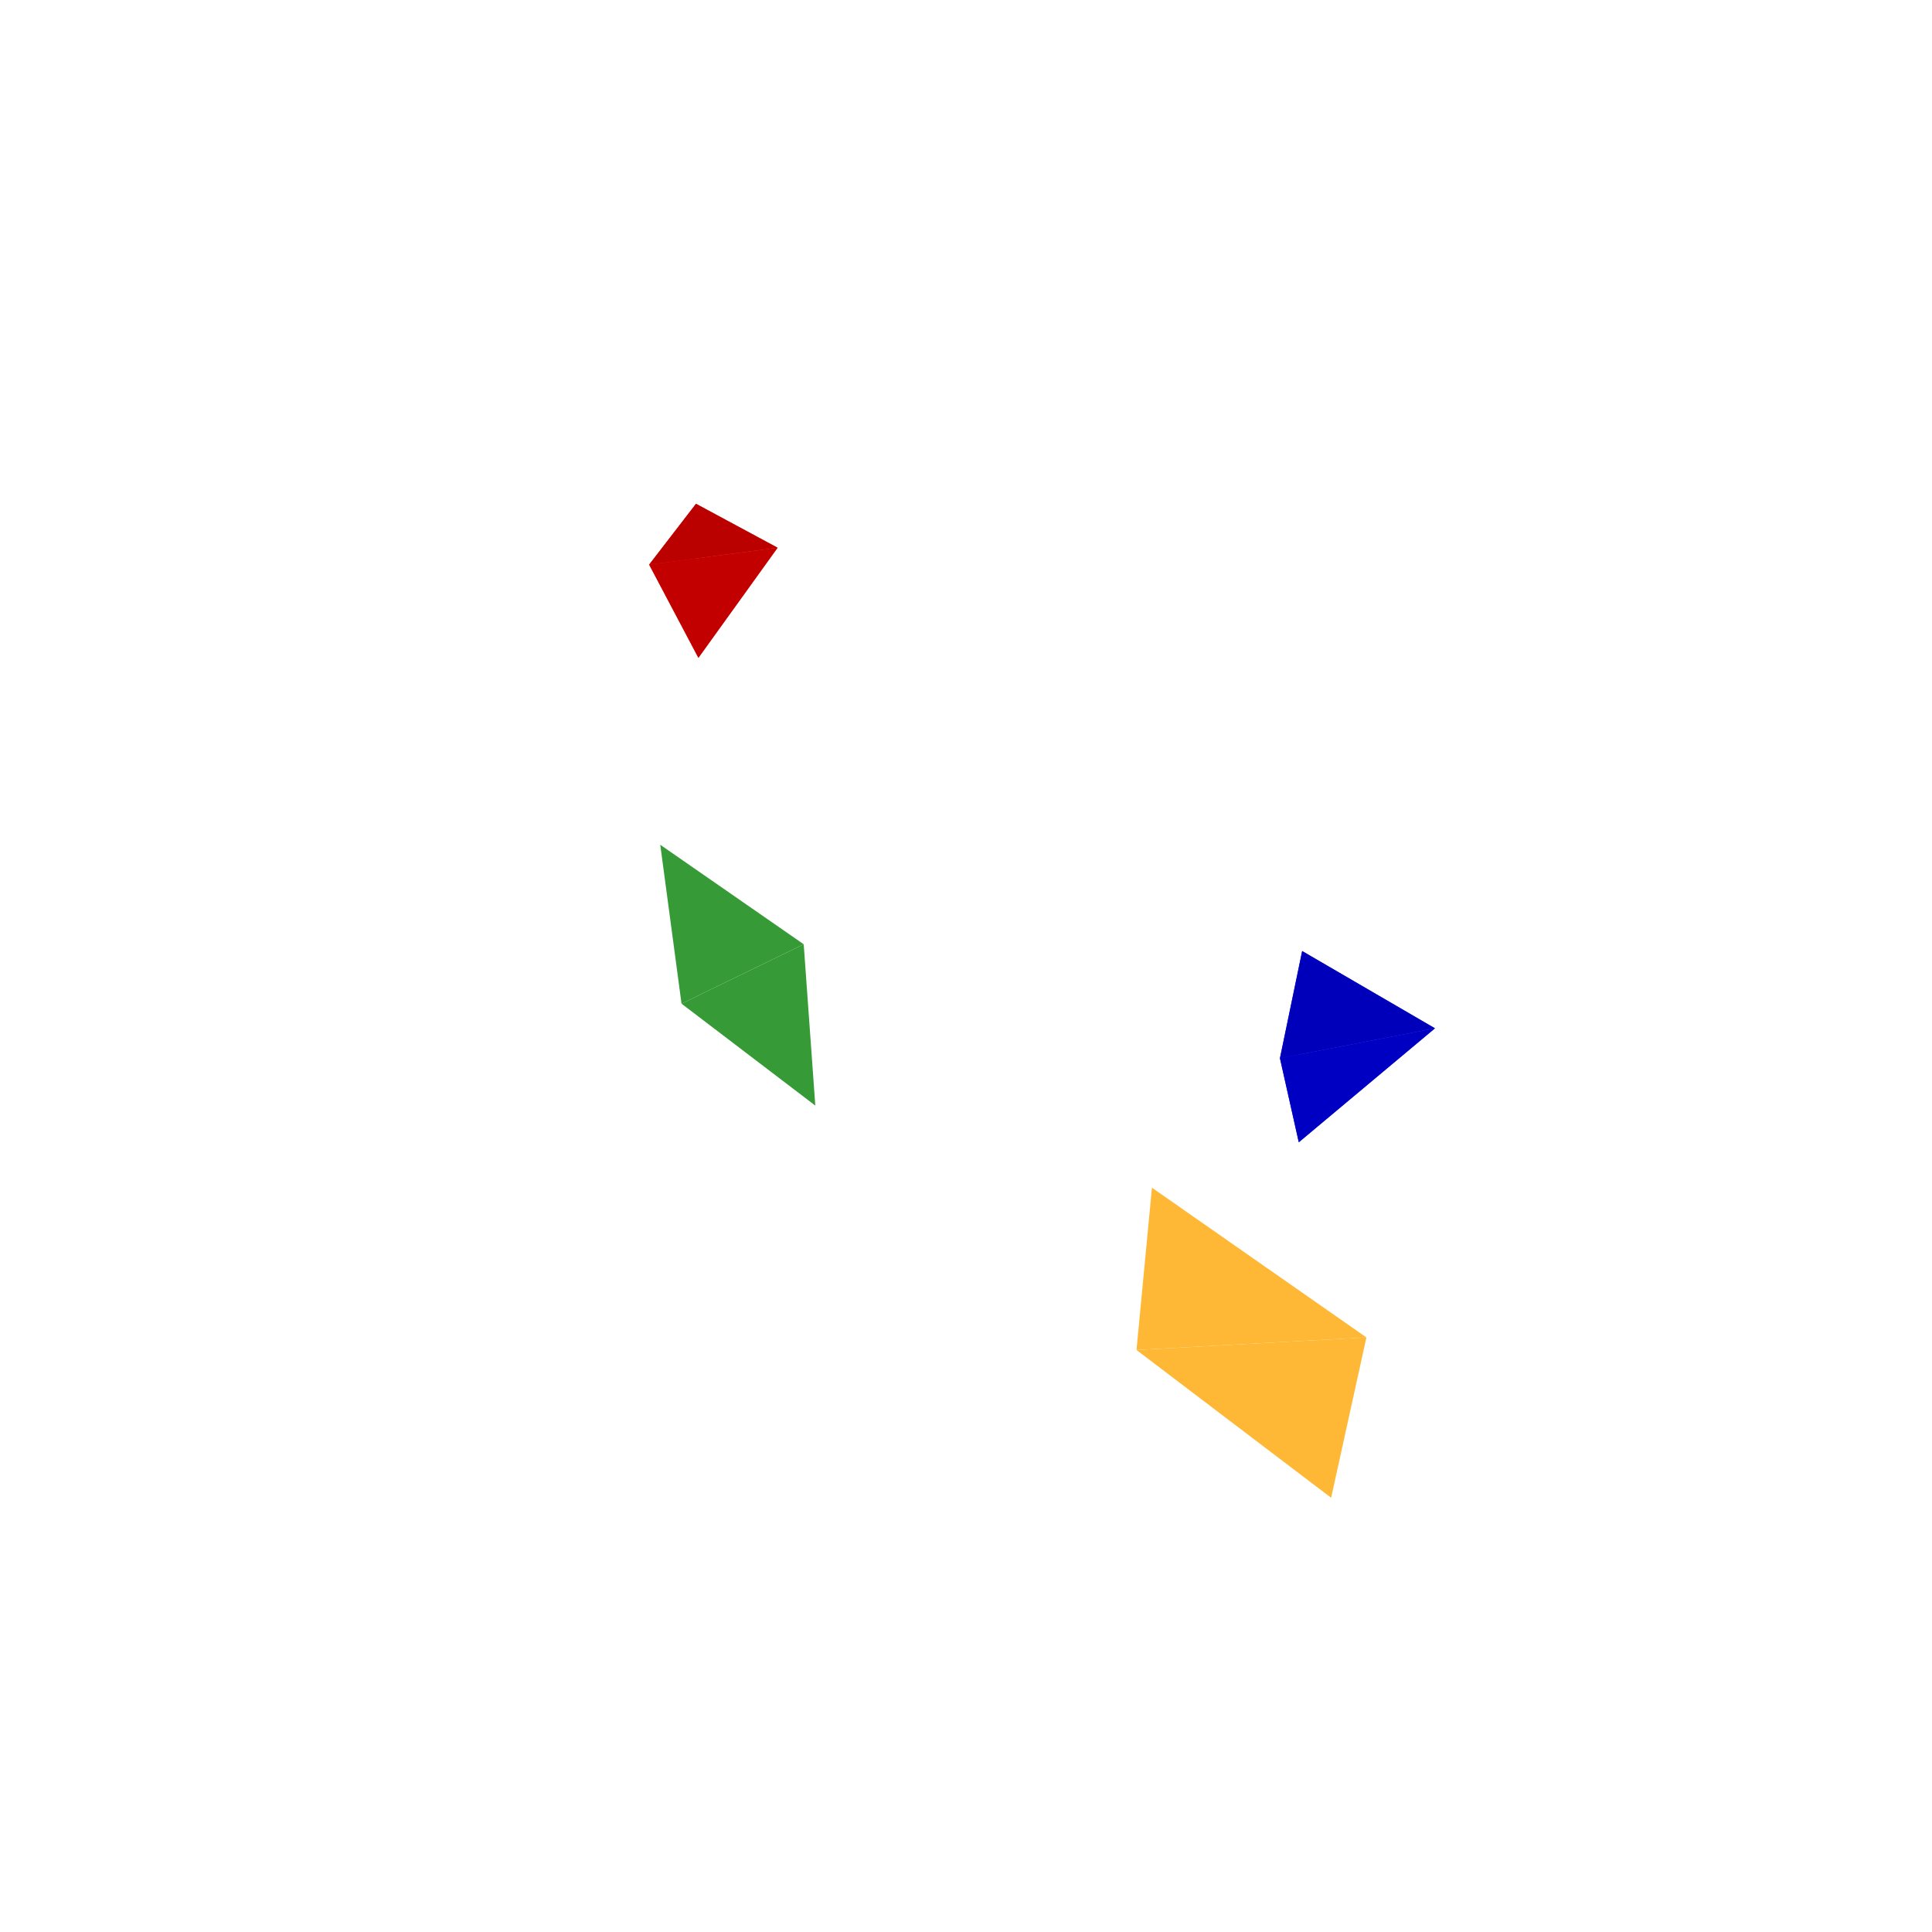
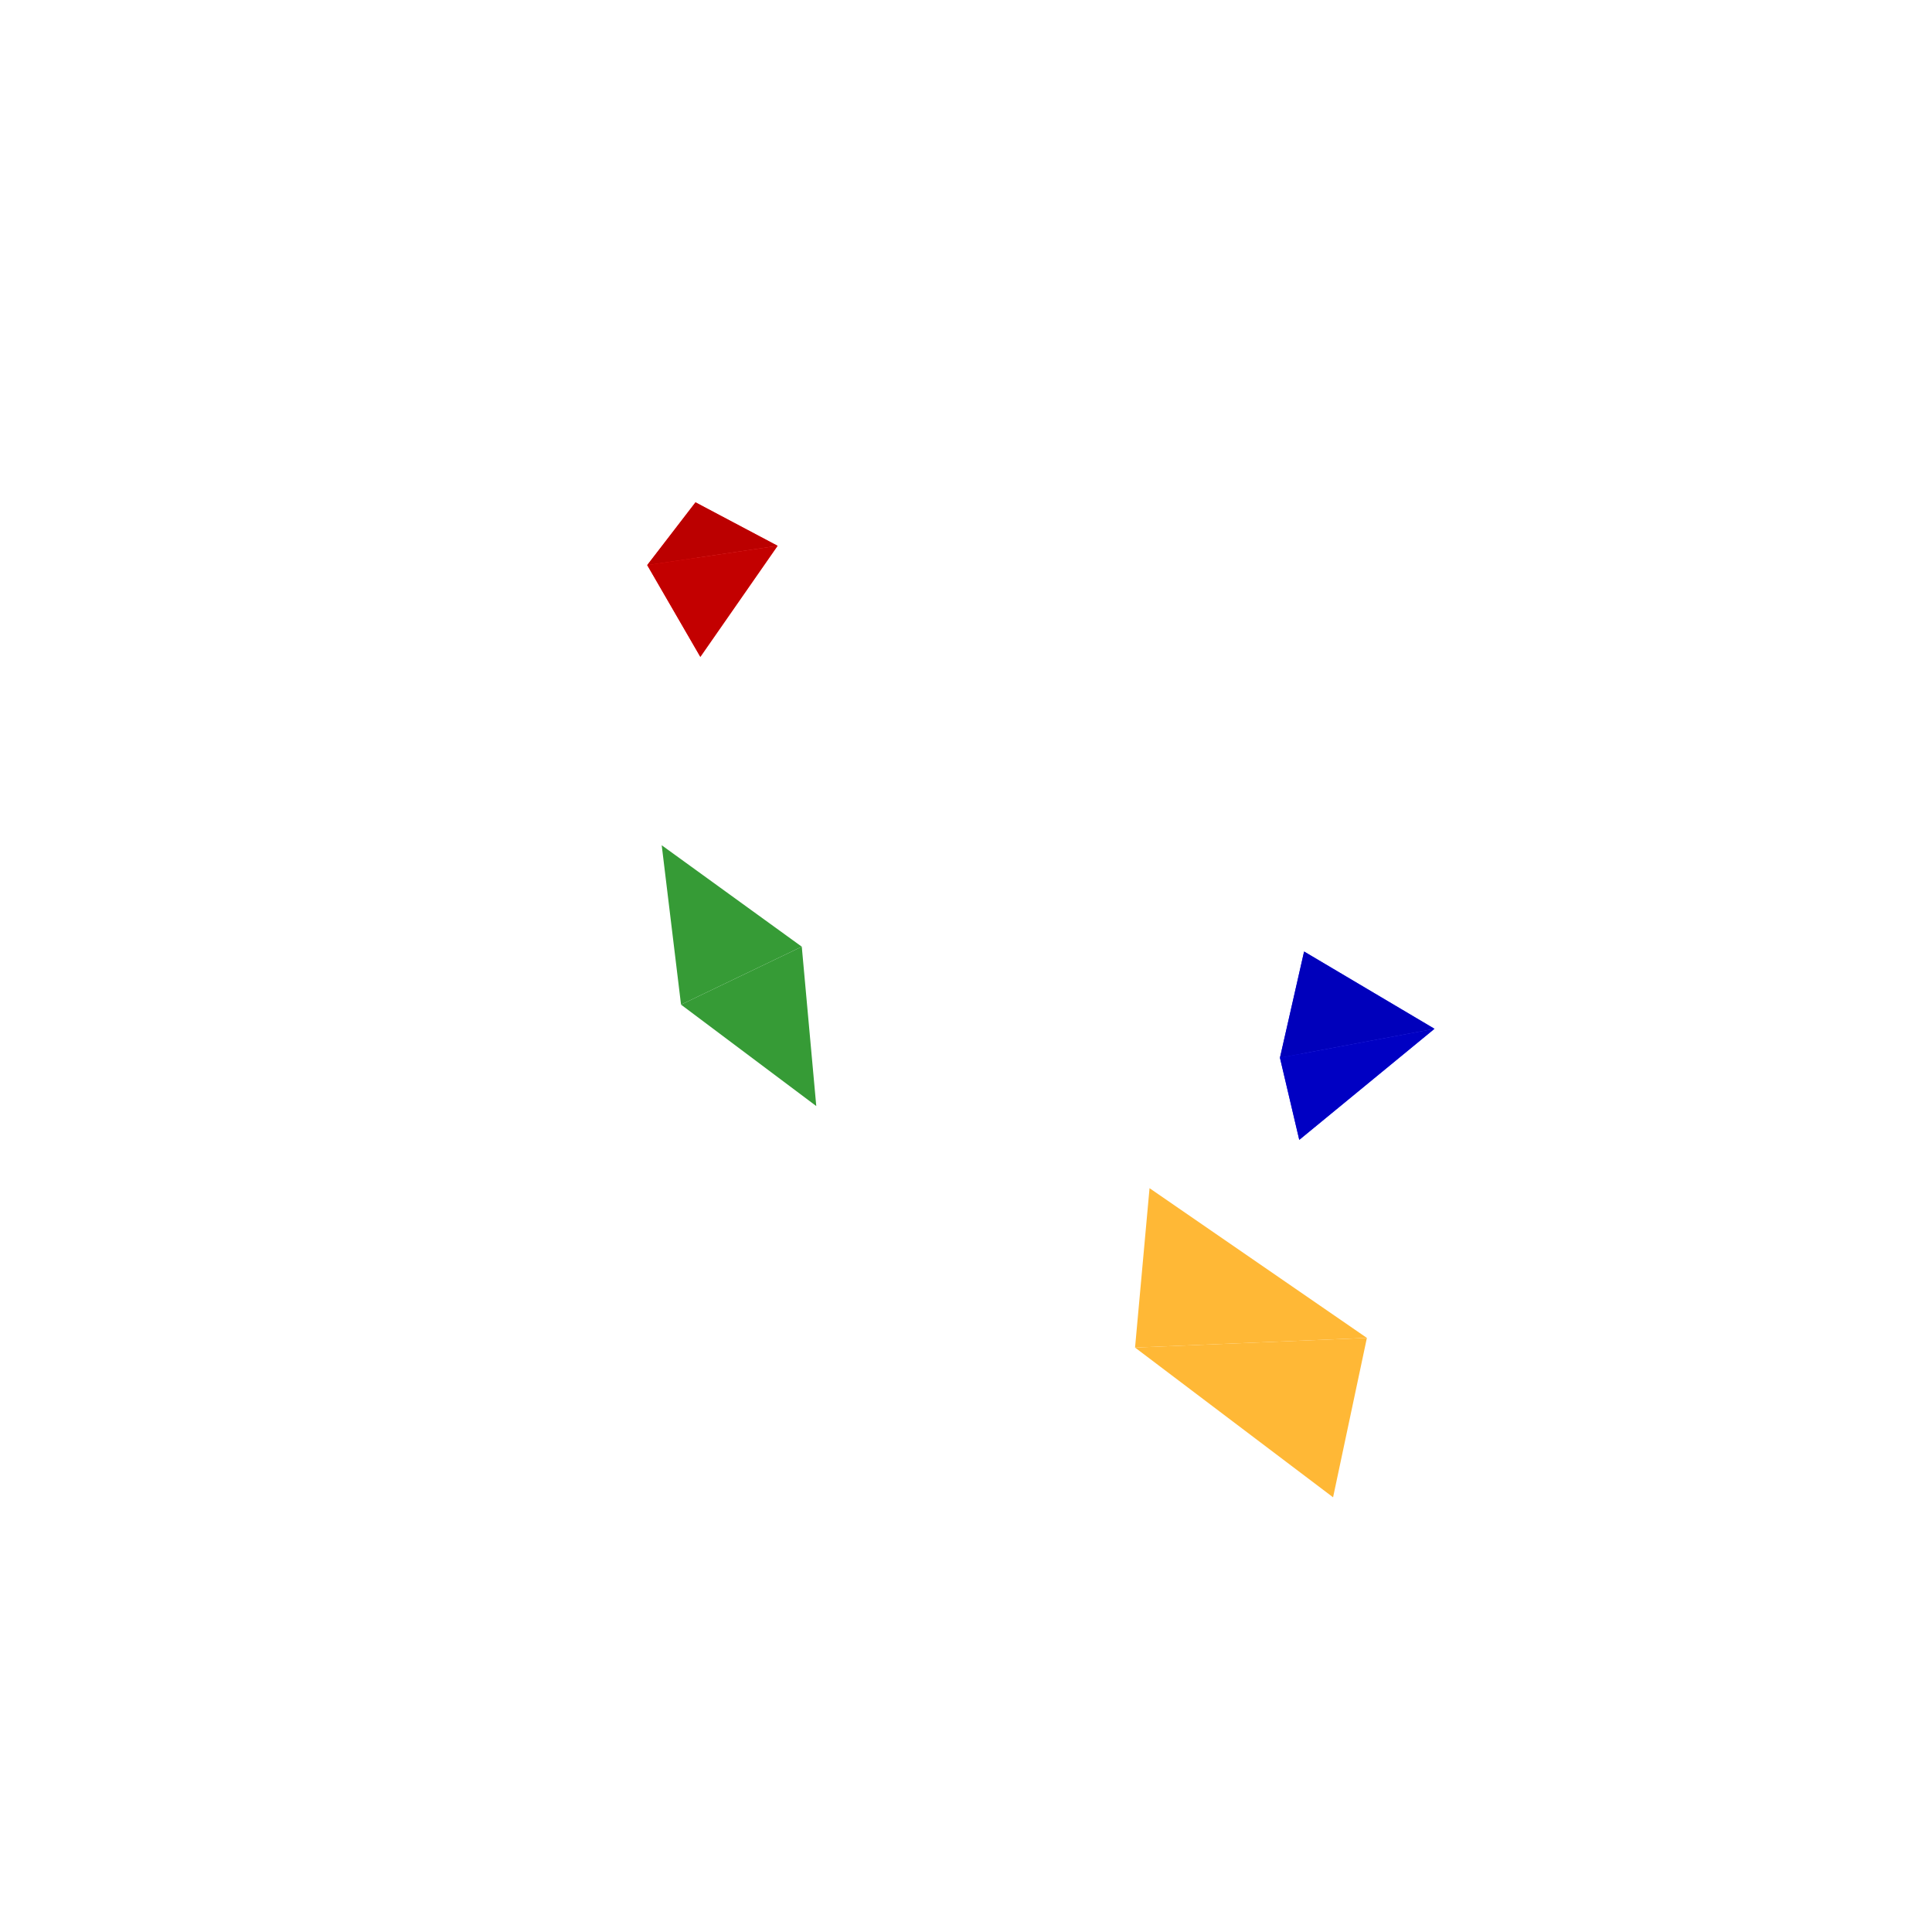
<svg xmlns="http://www.w3.org/2000/svg" width="400" height="400" viewBox="-200 -200 400 400">
  <g stroke="#000" stroke-width="1" stroke-linecap="round" stroke-linejoin="round">
-     <polygon fill="rgba(54,155,54,1)" stroke="none" points="-58.9,7.8 -31.2,28.9 -33.6,-4.5" />
-     <polygon fill="rgba(54,155,54,1)" stroke="none" points="-58.9,7.8 -33.6,-4.5 -63.3,-25.1" />
-     <polygon fill="rgba(255,79,79,1)" stroke="none" points="-55.9,-95.7 -55.4,-63.8 -39,-86.6" />
-     <polygon fill="rgba(255,32,32,1)" stroke="none" points="-65.6,-83.1 -55.4,-63.8 -55.9,-95.7" />
-     <polygon fill="rgba(195,0,0,1)" stroke="none" points="-39,-86.6 -55.4,-63.8 -65.6,-83.1" />
-     <polygon fill="rgba(187,0,0,1)" stroke="none" points="-55.9,-95.7 -39,-86.6 -65.6,-83.1" />
-     <polygon fill="rgba(255,184,54,1)" stroke="none" points="35.3,79.5 75.6,110.1 82.9,76.9" />
-     <polygon fill="rgba(255,184,54,1)" stroke="none" points="35.3,79.5 82.9,76.9 38.5,45.9" />
-     <polygon fill="rgba(79,79,255,1)" stroke="none" points="69.6,-3.1 68.9,36.5 97.1,12.9" />
-     <polygon fill="rgba(32,32,255,1)" stroke="none" points="65,19.1 68.9,36.5 69.6,-3.1" />
-     <polygon fill="rgba(0,0,195,1)" stroke="none" points="97.1,12.9 68.9,36.5 65,19.1" />
-     <polygon fill="rgba(0,0,187,1)" stroke="none" points="69.6,-3.1 97.1,12.9 65,19.1" />
+     <polygon fill="rgba(54,155,54,1)" stroke="none" points="-59,8 -31,29 -34,-4" />
+     <polygon fill="rgba(54,155,54,1)" stroke="none" points="-59,8 -34,-4 -63,-25" />
+     <polygon fill="rgba(255,79,79,1)" stroke="none" points="-56,-96 -55,-64 -39,-87" />
+     <polygon fill="rgba(255,32,32,1)" stroke="none" points="-66,-83 -55,-64 -56,-96" />
+     <polygon fill="rgba(195,0,0,1)" stroke="none" points="-39,-87 -55,-64 -66,-83" />
+     <polygon fill="rgba(187,0,0,1)" stroke="none" points="-56,-96 -39,-87 -66,-83" />
+     <polygon fill="rgba(255,184,54,1)" stroke="none" points="35,79 76,110 83,77" />
+     <polygon fill="rgba(255,184,54,1)" stroke="none" points="35,79 83,77 38,46" />
+     <polygon fill="rgba(79,79,255,1)" stroke="none" points="70,-3 69,36 97,13" />
+     <polygon fill="rgba(32,32,255,1)" stroke="none" points="65,19 69,36 70,-3" />
+     <polygon fill="rgba(0,0,195,1)" stroke="none" points="97,13 69,36 65,19" />
+     <polygon fill="rgba(0,0,187,1)" stroke="none" points="70,-3 97,13 65,19" />
  </g>
</svg>
